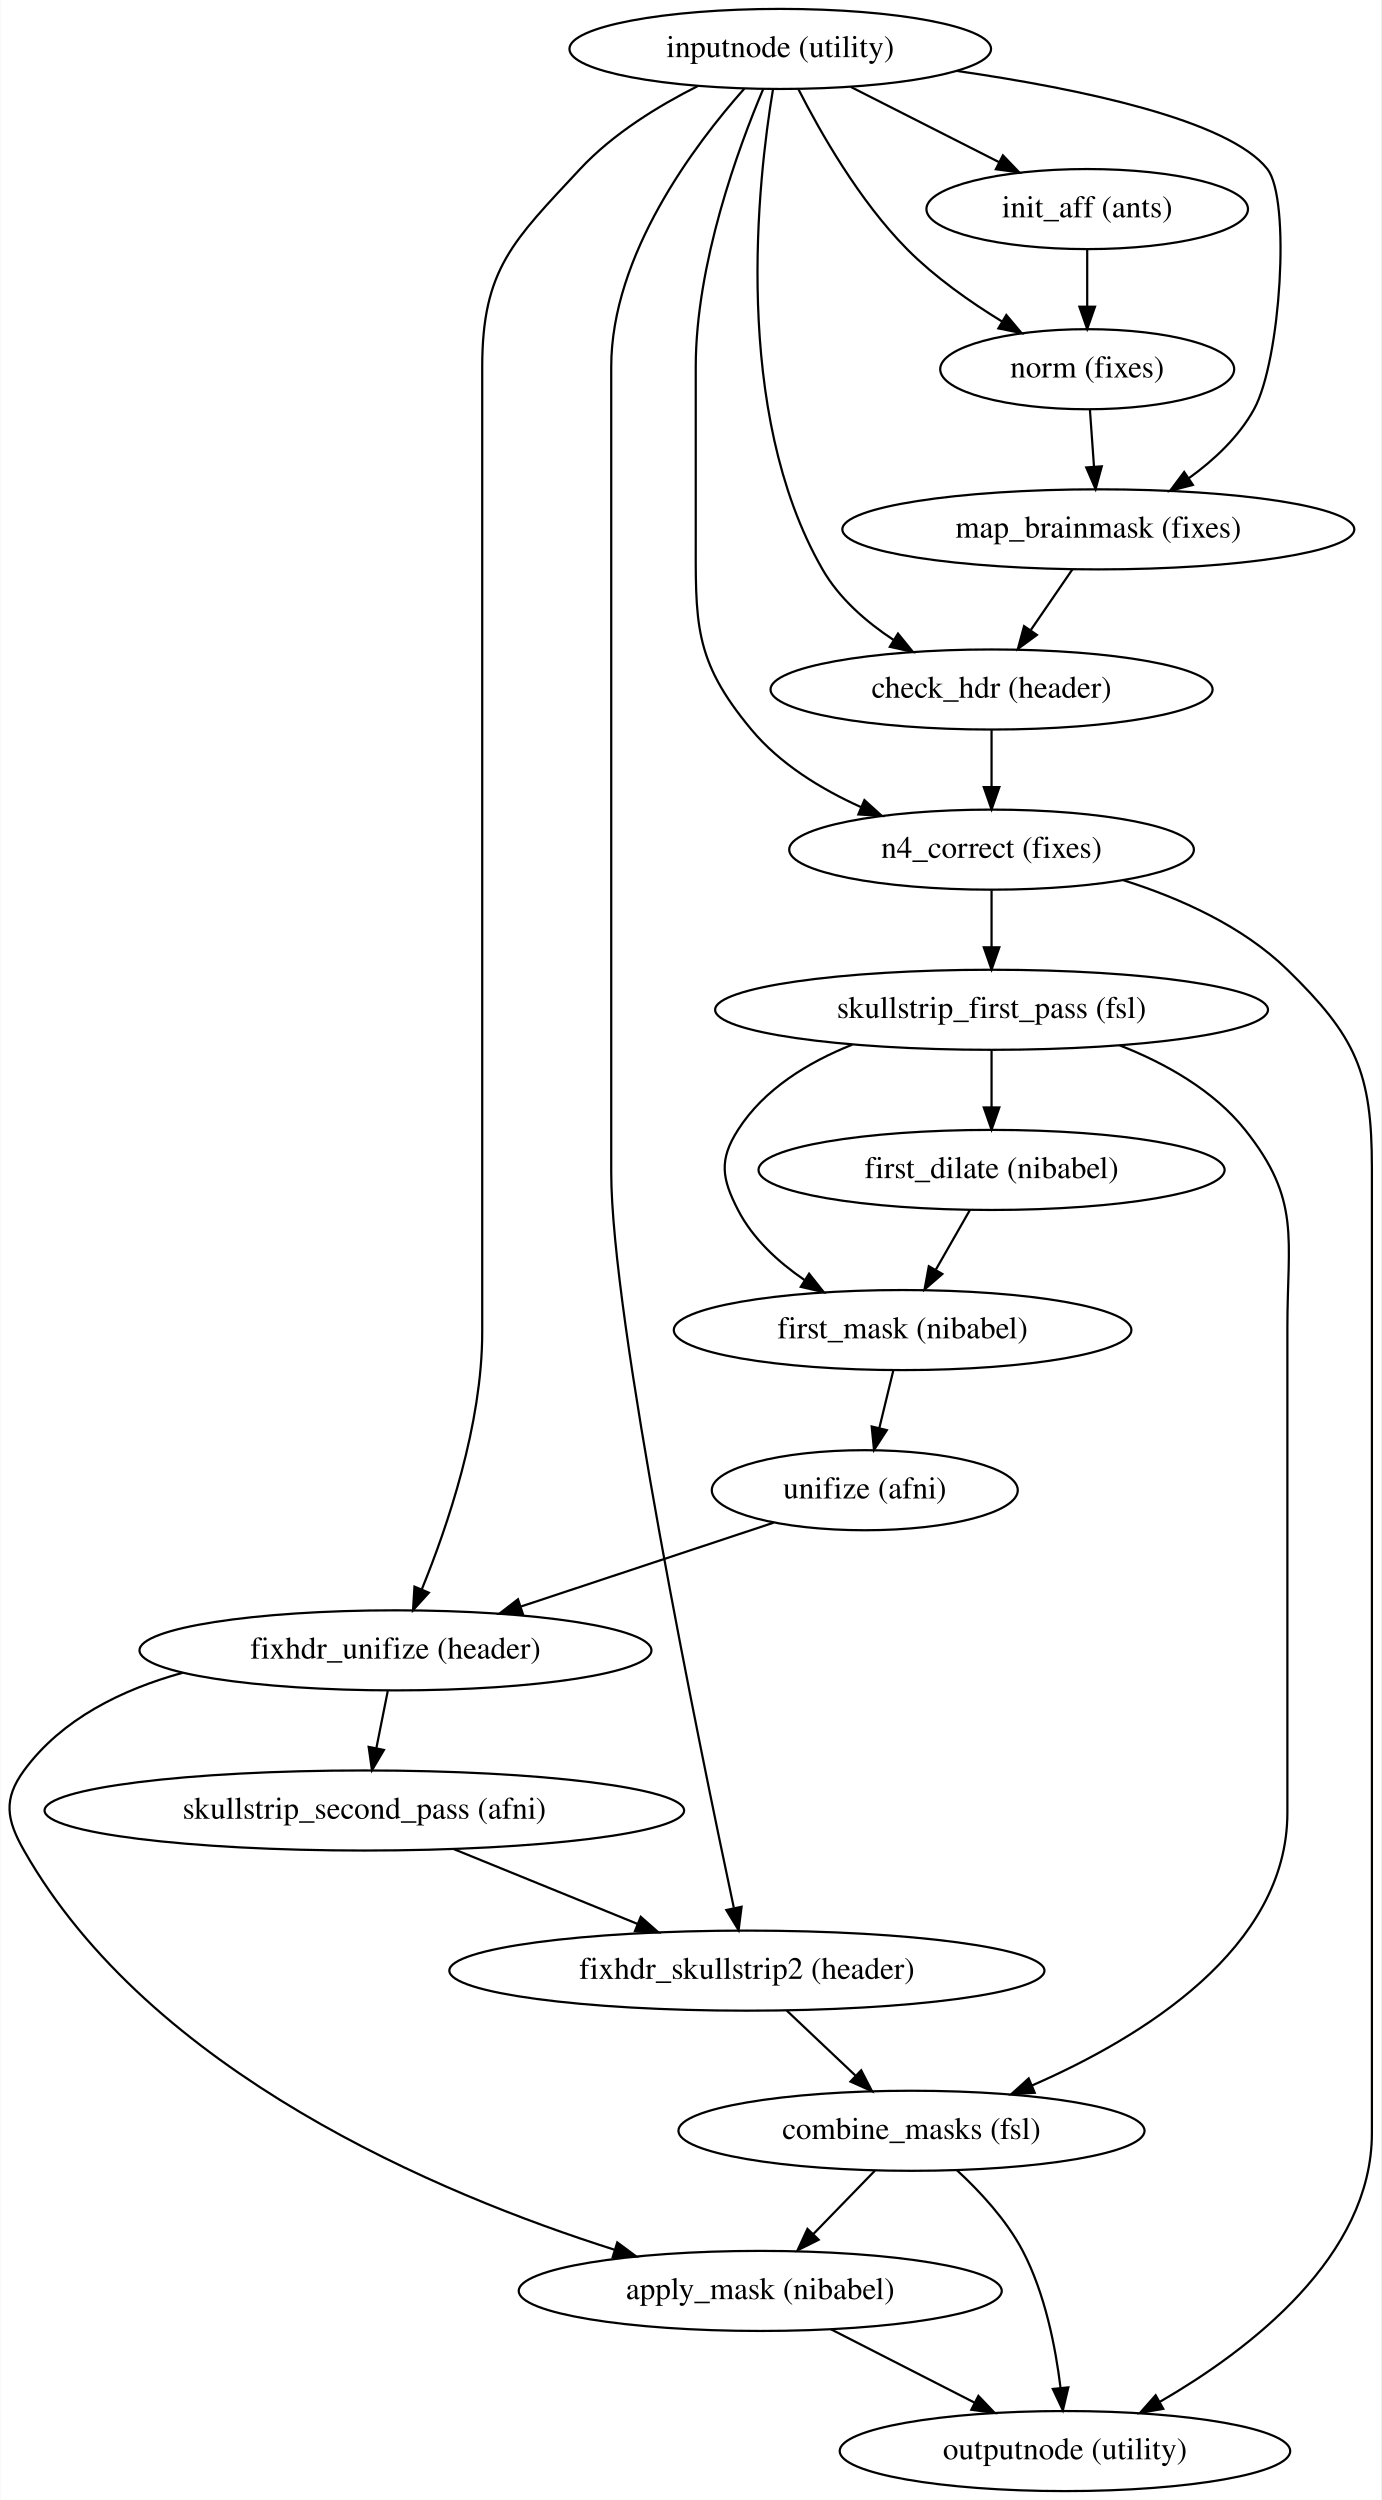
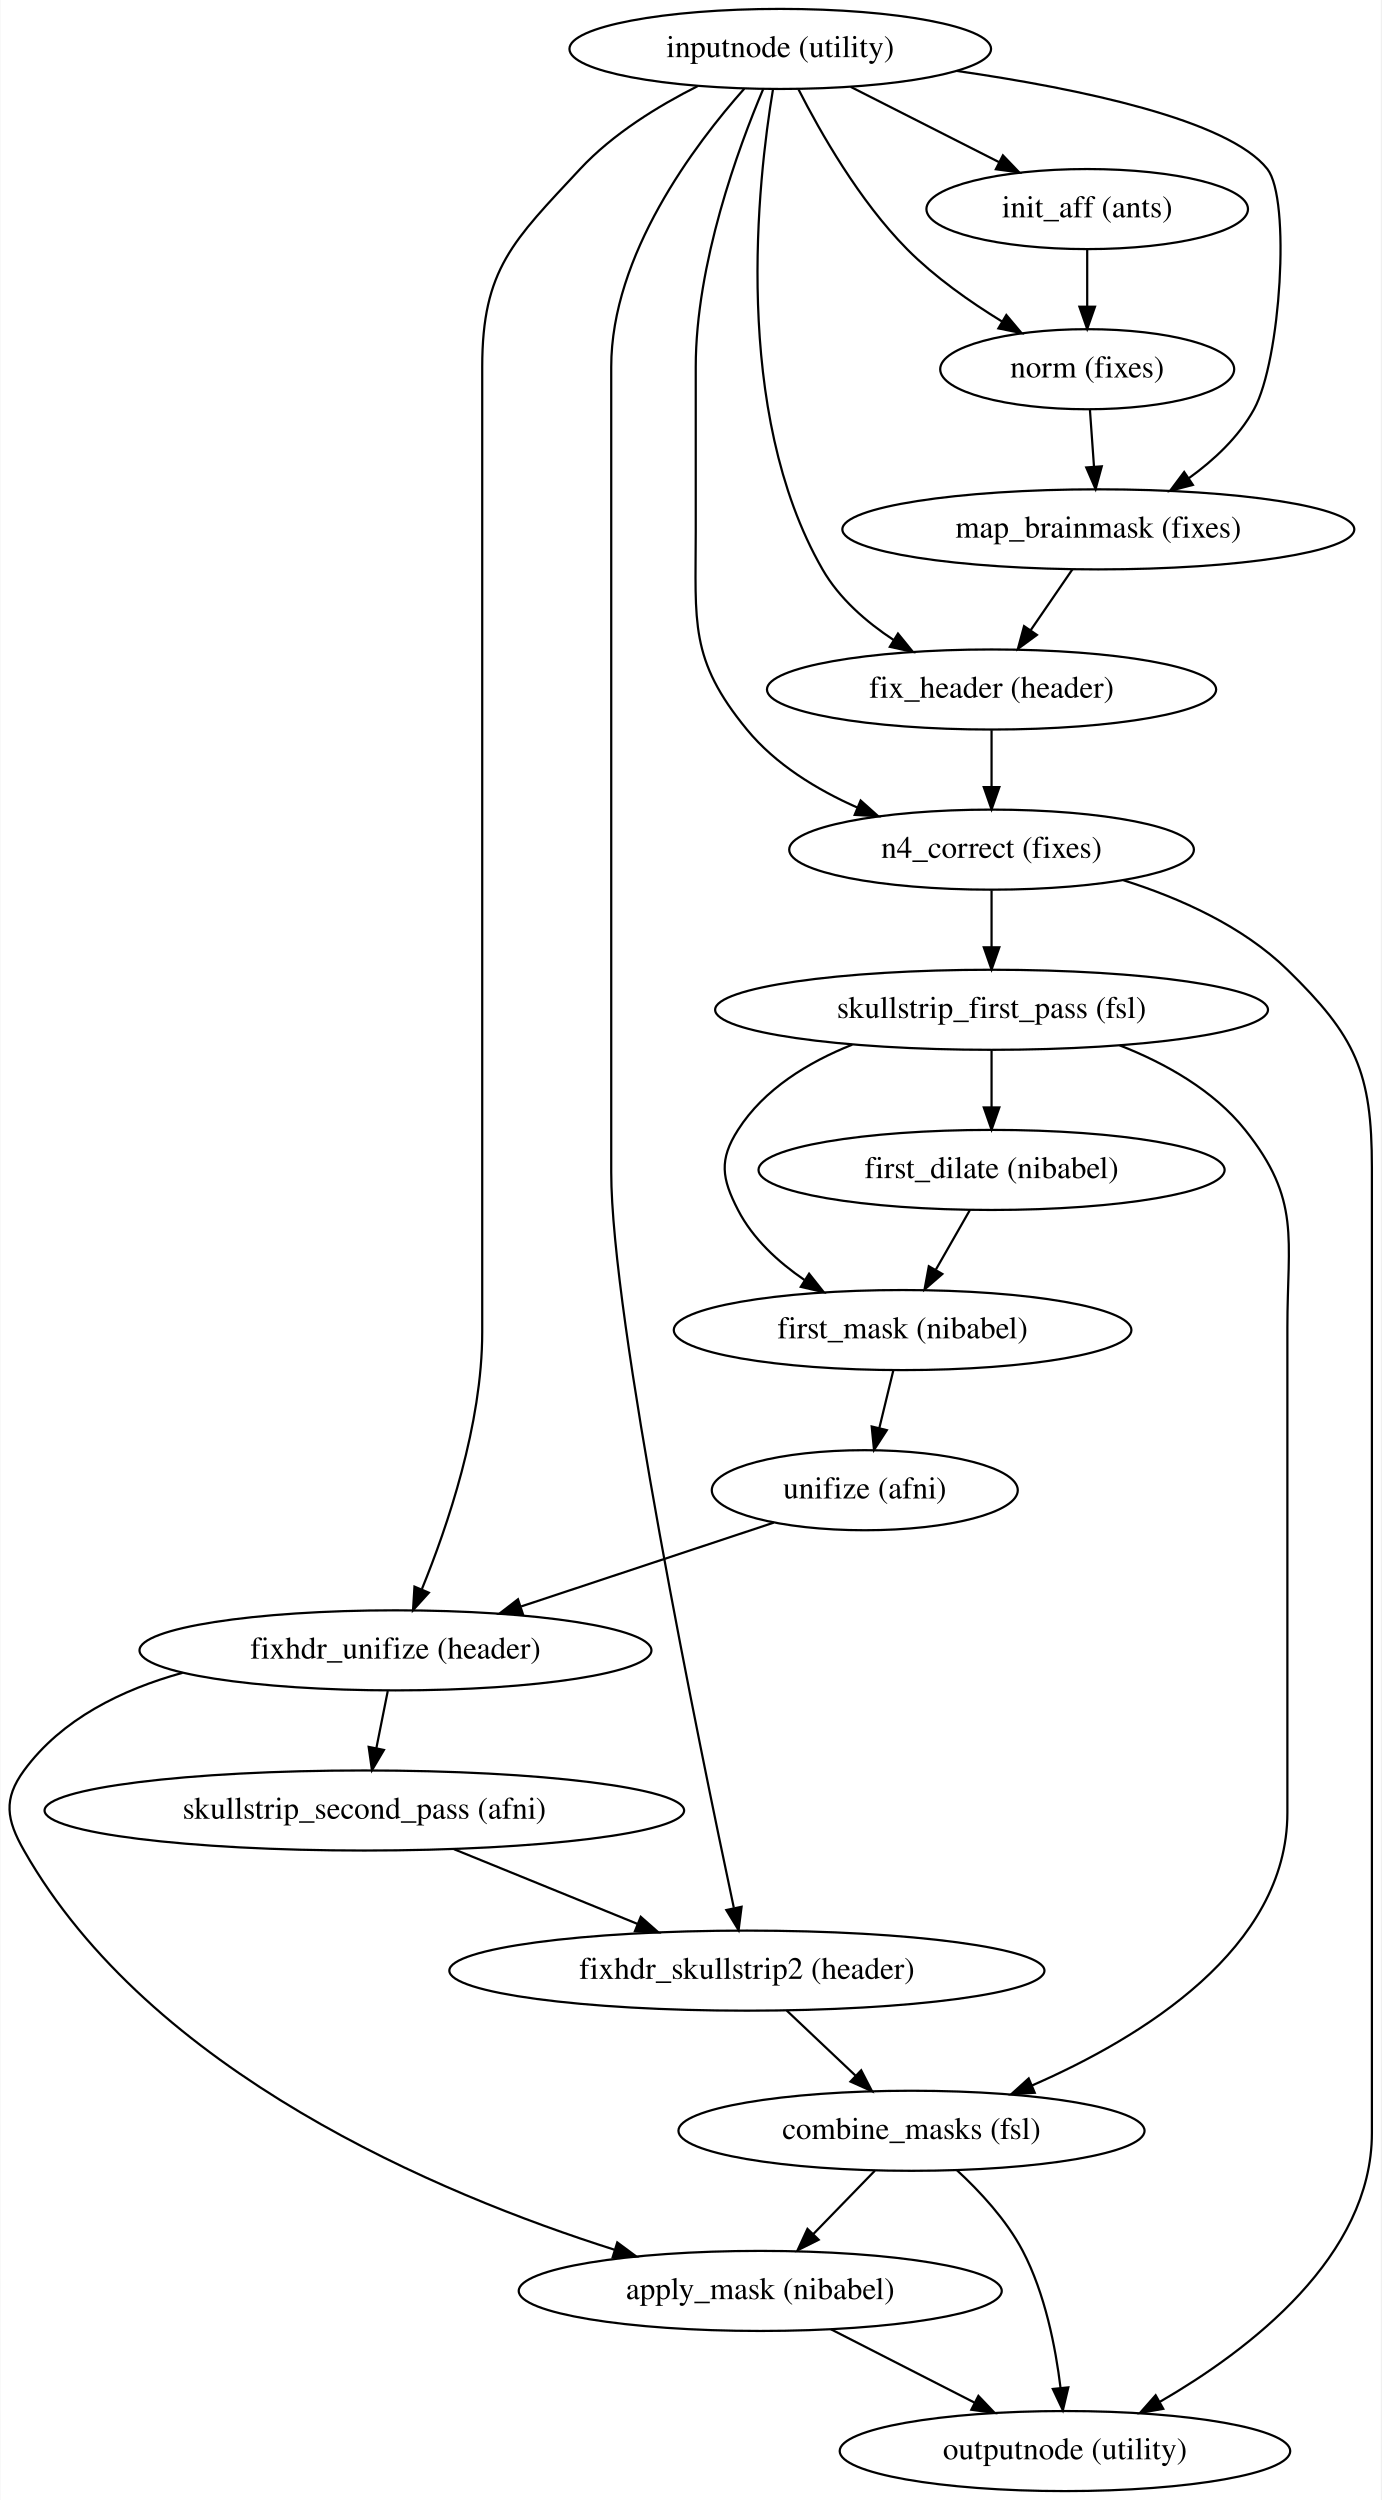
<svg xmlns="http://www.w3.org/2000/svg" width="621pt" height="1124pt" viewBox="0.00 0.00 620.61 1124.00">
  <g id="graph0" class="graph" transform="scale(1 1) rotate(0) translate(4 1120)">
    <polygon fill="white" stroke="transparent" points="-4,4 -4,-1120 616.61,-1120 616.61,4 -4,4" />
    <g id="node1" class="node">
      <ellipse fill="none" stroke="black" cx="346.61" cy="-1098" rx="94.78" ry="18" />
      <text text-anchor="middle" x="346.61" y="-1094.3" font-family="Times,serif" font-size="14.00">inputnode (utility)</text>
    </g>
    <g id="node2" class="node">
-       <ellipse fill="none" stroke="black" cx="441.61" cy="-810" rx="99.38" ry="18" />
-       <text text-anchor="middle" x="441.61" y="-806.3" font-family="Times,serif" font-size="14.00">check_hdr (header)</text>
+       <ellipse fill="none" stroke="black" cx="441.61" cy="-810" rx="100.98" ry="18" />
+       <text text-anchor="middle" x="441.61" y="-806.3" font-family="Times,serif" font-size="14.00">fix_header (header)</text>
    </g>
    <g id="edge1" class="edge">
      <path fill="none" stroke="black" d="M343.33,-1079.76C336.54,-1039.06 324.76,-935.08 365.61,-864 373.09,-850.97 385.24,-840.39 397.65,-832.21" />
      <polygon fill="black" stroke="black" points="399.54,-835.15 406.22,-826.93 395.87,-829.19 399.54,-835.15" />
    </g>
    <g id="node3" class="node">
      <ellipse fill="none" stroke="black" cx="484.61" cy="-1026" rx="72.29" ry="18" />
      <text text-anchor="middle" x="484.61" y="-1022.3" font-family="Times,serif" font-size="14.00">init_aff (ants)</text>
    </g>
    <g id="edge2" class="edge">
      <path fill="none" stroke="black" d="M378.27,-1080.94C398.09,-1070.88 423.8,-1057.84 444.97,-1047.1" />
      <polygon fill="black" stroke="black" points="446.71,-1050.15 454.04,-1042.5 443.54,-1043.91 446.71,-1050.15" />
    </g>
    <g id="node4" class="node">
      <ellipse fill="none" stroke="black" cx="489.61" cy="-882" rx="115.08" ry="18" />
      <text text-anchor="middle" x="489.61" y="-878.3" font-family="Times,serif" font-size="14.00">map_brainmask (fixes)</text>
    </g>
    <g id="edge3" class="edge">
      <path fill="none" stroke="black" d="M425.97,-1088.11C481.31,-1080.09 548.22,-1066.1 565.61,-1044 576.22,-1030.51 571.58,-957.76 559.61,-936 552.75,-923.53 541.58,-913.11 530.17,-904.9" />
      <polygon fill="black" stroke="black" points="532.12,-901.99 521.87,-899.32 528.21,-907.8 532.12,-901.99" />
    </g>
    <g id="node5" class="node">
      <ellipse fill="none" stroke="black" cx="484.61" cy="-954" rx="66.09" ry="18" />
      <text text-anchor="middle" x="484.61" y="-950.3" font-family="Times,serif" font-size="14.00">norm (fixes)</text>
    </g>
    <g id="edge4" class="edge">
      <path fill="none" stroke="black" d="M354.84,-1079.76C364.57,-1060.64 382.17,-1029.64 403.61,-1008 416.04,-995.44 431.93,-984.26 446.34,-975.44" />
      <polygon fill="black" stroke="black" points="448.25,-978.37 455.07,-970.26 444.68,-972.35 448.25,-978.37" />
    </g>
    <g id="node6" class="node">
      <ellipse fill="none" stroke="black" cx="441.61" cy="-738" rx="90.98" ry="18" />
      <text text-anchor="middle" x="441.61" y="-734.3" font-family="Times,serif" font-size="14.00">n4_correct (fixes)</text>
    </g>
    <g id="edge5" class="edge">
-       <path fill="none" stroke="black" d="M338.92,-1079.91C327.81,-1053.62 308.61,-1001.45 308.61,-955 308.61,-955 308.61,-955 308.61,-881 308.61,-839.91 307.32,-823.58 333.61,-792 346.46,-776.55 364.91,-765.23 382.94,-757.11" />
-       <polygon fill="black" stroke="black" points="384.44,-760.28 392.29,-753.16 381.72,-753.83 384.44,-760.28" />
+       <path fill="none" stroke="black" d="M338.92,-1079.91C327.81,-1053.62 308.61,-1001.45 308.61,-955 308.61,-955 308.61,-955 308.61,-881 308.61,-840.14 305.68,-823.58 331.61,-792 344.43,-776.37 362.97,-765.03 381.18,-756.96" />
+       <polygon fill="black" stroke="black" points="382.75,-760.09 390.65,-753.02 380.07,-753.63 382.75,-760.09" />
    </g>
    <g id="node7" class="node">
      <ellipse fill="none" stroke="black" cx="173.61" cy="-378" rx="115.08" ry="18" />
      <text text-anchor="middle" x="173.61" y="-374.3" font-family="Times,serif" font-size="14.00">fixhdr_unifize (header)</text>
    </g>
    <g id="edge6" class="edge">
      <path fill="none" stroke="black" d="M309.49,-1081.29C291.78,-1072.37 271.3,-1059.81 256.61,-1044 226.56,-1011.68 212.61,-999.13 212.61,-955 212.61,-955 212.61,-955 212.61,-521 212.61,-479.56 196.97,-433.67 185.5,-405.58" />
      <polygon fill="black" stroke="black" points="188.6,-403.93 181.5,-396.07 182.15,-406.65 188.6,-403.93" />
    </g>
    <g id="node8" class="node">
      <ellipse fill="none" stroke="black" cx="331.61" cy="-234" rx="133.78" ry="18" />
      <text text-anchor="middle" x="331.61" y="-230.3" font-family="Times,serif" font-size="14.00">fixhdr_skullstrip2 (header)</text>
    </g>
    <g id="edge7" class="edge">
      <path fill="none" stroke="black" d="M330.49,-1080.19C308.18,-1055.09 270.61,-1005.33 270.61,-955 270.61,-955 270.61,-955 270.61,-593 270.61,-527.78 310.44,-334.18 325.73,-262.28" />
      <polygon fill="black" stroke="black" points="329.22,-262.71 327.88,-252.2 322.37,-261.25 329.22,-262.71" />
    </g>
    <g id="edge8" class="edge">
      <path fill="none" stroke="black" d="M441.61,-791.7C441.61,-783.98 441.61,-774.71 441.61,-766.11" />
      <polygon fill="black" stroke="black" points="445.11,-766.1 441.61,-756.1 438.11,-766.1 445.11,-766.1" />
    </g>
    <g id="edge9" class="edge">
      <path fill="none" stroke="black" d="M484.61,-1007.7C484.61,-999.98 484.61,-990.71 484.61,-982.11" />
      <polygon fill="black" stroke="black" points="488.11,-982.1 484.61,-972.1 481.11,-982.1 488.11,-982.1" />
    </g>
    <g id="edge10" class="edge">
      <path fill="none" stroke="black" d="M477.99,-864.05C472.35,-855.84 465.46,-845.79 459.2,-836.66" />
      <polygon fill="black" stroke="black" points="461.99,-834.54 453.45,-828.28 456.22,-838.5 461.99,-834.54" />
    </g>
    <g id="edge11" class="edge">
      <path fill="none" stroke="black" d="M485.84,-935.7C486.39,-927.98 487.05,-918.71 487.67,-910.11" />
      <polygon fill="black" stroke="black" points="491.16,-910.33 488.38,-900.1 484.18,-909.83 491.16,-910.33" />
    </g>
    <g id="node9" class="node">
      <ellipse fill="none" stroke="black" cx="441.61" cy="-666" rx="124.28" ry="18" />
      <text text-anchor="middle" x="441.61" y="-662.3" font-family="Times,serif" font-size="14.00">skullstrip_first_pass (fsl)</text>
    </g>
    <g id="edge12" class="edge">
      <path fill="none" stroke="black" d="M441.61,-719.7C441.61,-711.98 441.61,-702.71 441.61,-694.11" />
      <polygon fill="black" stroke="black" points="445.11,-694.1 441.61,-684.1 438.11,-694.1 445.11,-694.1" />
    </g>
    <g id="node10" class="node">
      <ellipse fill="none" stroke="black" cx="474.61" cy="-18" rx="101.28" ry="18" />
      <text text-anchor="middle" x="474.61" y="-14.3" font-family="Times,serif" font-size="14.00">outputnode (utility)</text>
    </g>
    <g id="edge13" class="edge">
      <path fill="none" stroke="black" d="M500.92,-724.23C526.23,-716.24 554.5,-703.62 574.61,-684 605.39,-653.96 612.61,-638.01 612.61,-595 612.61,-595 612.61,-595 612.61,-161 612.61,-105.55 557.82,-63.6 517.29,-40.15" />
      <polygon fill="black" stroke="black" points="518.8,-36.99 508.36,-35.15 515.38,-43.1 518.8,-36.99" />
    </g>
    <g id="node11" class="node">
      <ellipse fill="none" stroke="black" cx="159.61" cy="-306" rx="143.77" ry="18" />
      <text text-anchor="middle" x="159.61" y="-302.3" font-family="Times,serif" font-size="14.00">skullstrip_second_pass (afni)</text>
    </g>
    <g id="edge14" class="edge">
      <path fill="none" stroke="black" d="M170.14,-359.7C168.6,-351.98 166.75,-342.71 165.03,-334.11" />
      <polygon fill="black" stroke="black" points="168.42,-333.22 163.03,-324.1 161.56,-334.6 168.42,-333.22" />
    </g>
    <g id="node12" class="node">
      <ellipse fill="none" stroke="black" cx="337.61" cy="-90" rx="108.58" ry="18" />
      <text text-anchor="middle" x="337.61" y="-86.3" font-family="Times,serif" font-size="14.00">apply_mask (nibabel)</text>
    </g>
    <g id="edge15" class="edge">
      <path fill="none" stroke="black" d="M77.9,-367.91C50.49,-360.35 23.49,-347.07 6.61,-324 -2.84,-311.09 -1.3,-301.91 6.61,-288 63.34,-188.21 192.82,-133.67 271.97,-108.56" />
      <polygon fill="black" stroke="black" points="273.33,-111.81 281.84,-105.5 271.25,-105.12 273.33,-111.81" />
    </g>
    <g id="node13" class="node">
      <ellipse fill="none" stroke="black" cx="405.61" cy="-162" rx="104.78" ry="18" />
      <text text-anchor="middle" x="405.61" y="-158.3" font-family="Times,serif" font-size="14.00">combine_masks (fsl)</text>
    </g>
    <g id="edge16" class="edge">
      <path fill="none" stroke="black" d="M349.52,-216.05C358.79,-207.28 370.26,-196.43 380.41,-186.83" />
      <polygon fill="black" stroke="black" points="383,-189.2 387.86,-179.79 378.19,-184.12 383,-189.2" />
    </g>
    <g id="edge19" class="edge">
      <path fill="none" stroke="black" d="M499.19,-650.02C519.78,-641.94 541.39,-629.84 555.61,-612 580.82,-580.37 574.61,-563.45 574.61,-523 574.61,-523 574.61,-523 574.61,-305 574.61,-243.98 509.22,-203.93 459.79,-182.37" />
      <polygon fill="black" stroke="black" points="461.02,-179.09 450.45,-178.43 458.3,-185.54 461.02,-179.09" />
    </g>
    <g id="node14" class="node">
      <ellipse fill="none" stroke="black" cx="441.61" cy="-594" rx="104.78" ry="18" />
      <text text-anchor="middle" x="441.61" y="-590.3" font-family="Times,serif" font-size="14.00">first_dilate (nibabel)</text>
    </g>
    <g id="edge17" class="edge">
      <path fill="none" stroke="black" d="M441.61,-647.7C441.61,-639.98 441.61,-630.71 441.61,-622.11" />
      <polygon fill="black" stroke="black" points="445.11,-622.1 441.61,-612.1 438.11,-622.1 445.11,-622.1" />
    </g>
    <g id="node15" class="node">
      <ellipse fill="none" stroke="black" cx="401.61" cy="-522" rx="102.88" ry="18" />
      <text text-anchor="middle" x="401.61" y="-518.3" font-family="Times,serif" font-size="14.00">first_mask (nibabel)</text>
    </g>
    <g id="edge18" class="edge">
      <path fill="none" stroke="black" d="M378.98,-650.32C359.11,-642.39 339.28,-630.31 327.61,-612 319,-598.51 320.29,-590.23 327.61,-576 334.23,-563.11 345.61,-552.65 357.48,-544.53" />
      <polygon fill="black" stroke="black" points="359.58,-547.35 366.16,-539.04 355.84,-541.43 359.58,-547.35" />
    </g>
    <g id="edge20" class="edge">
      <path fill="none" stroke="black" d="M199.93,-288.59C224.6,-278.55 256.34,-265.63 282.48,-254.99" />
      <polygon fill="black" stroke="black" points="283.89,-258.2 291.83,-251.19 281.25,-251.72 283.89,-258.2" />
    </g>
    <g id="edge21" class="edge">
      <path fill="none" stroke="black" d="M369.38,-72.76C388.57,-62.96 413.23,-50.36 433.85,-39.83" />
      <polygon fill="black" stroke="black" points="435.69,-42.81 443,-35.15 432.51,-36.58 435.69,-42.81" />
    </g>
    <g id="edge23" class="edge">
      <path fill="none" stroke="black" d="M425.96,-144.34C436.36,-134.76 448.32,-121.89 455.61,-108 465.67,-88.82 470.4,-64.66 472.63,-46.35" />
      <polygon fill="black" stroke="black" points="476.12,-46.64 473.67,-36.33 469.16,-45.92 476.12,-46.64" />
    </g>
    <g id="edge22" class="edge">
      <path fill="none" stroke="black" d="M389.14,-144.05C380.83,-135.5 370.59,-124.96 361.44,-115.54" />
      <polygon fill="black" stroke="black" points="363.87,-113.01 354.39,-108.28 358.84,-117.89 363.87,-113.01" />
    </g>
    <g id="edge24" class="edge">
      <path fill="none" stroke="black" d="M431.92,-576.05C427.32,-568.01 421.72,-558.2 416.59,-549.23" />
      <polygon fill="black" stroke="black" points="419.48,-547.22 411.48,-540.28 413.4,-550.69 419.48,-547.22" />
    </g>
    <g id="node16" class="node">
      <ellipse fill="none" stroke="black" cx="384.61" cy="-450" rx="68.79" ry="18" />
      <text text-anchor="middle" x="384.61" y="-446.3" font-family="Times,serif" font-size="14.00">unifize (afni)</text>
    </g>
    <g id="edge25" class="edge">
      <path fill="none" stroke="black" d="M397.4,-503.7C395.51,-495.9 393.23,-486.51 391.12,-477.83" />
      <polygon fill="black" stroke="black" points="394.52,-477 388.76,-468.1 387.72,-478.65 394.52,-477" />
    </g>
    <g id="edge26" class="edge">
      <path fill="none" stroke="black" d="M343.67,-435.42C311.36,-424.7 265.91,-409.62 230.12,-397.75" />
      <polygon fill="black" stroke="black" points="230.9,-394.32 220.31,-394.49 228.69,-400.96 230.9,-394.32" />
    </g>
  </g>
</svg>
